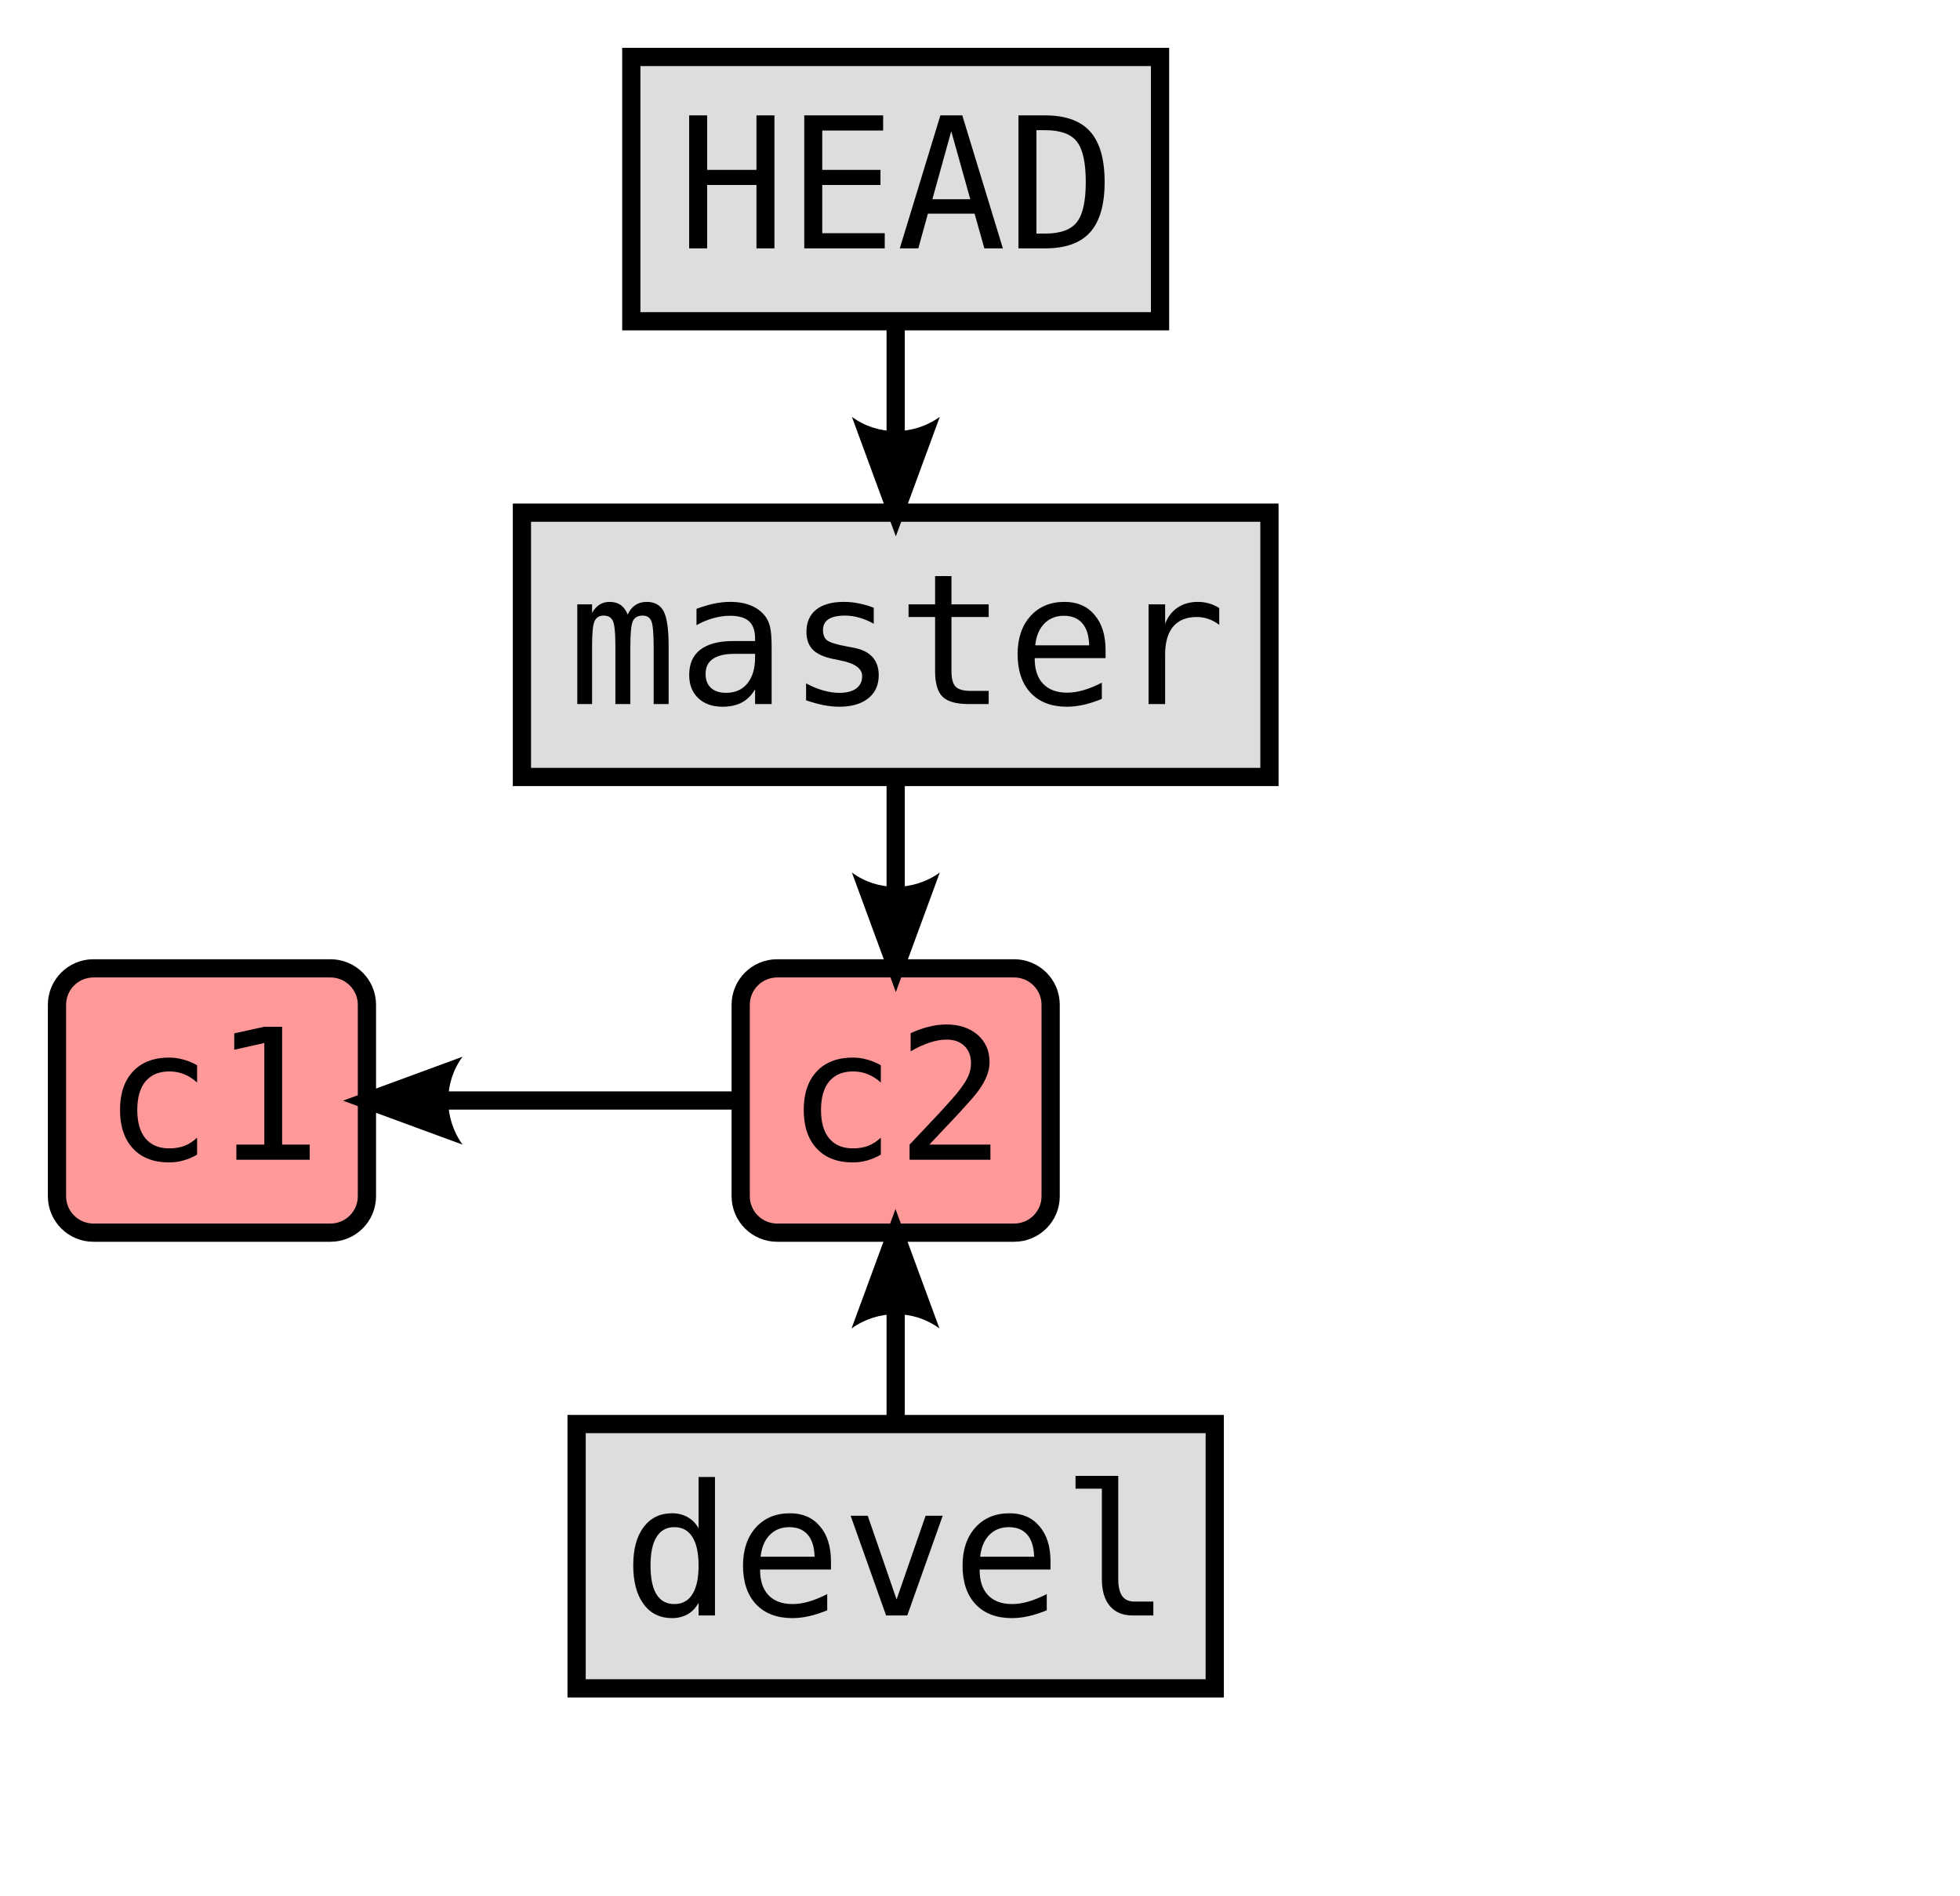
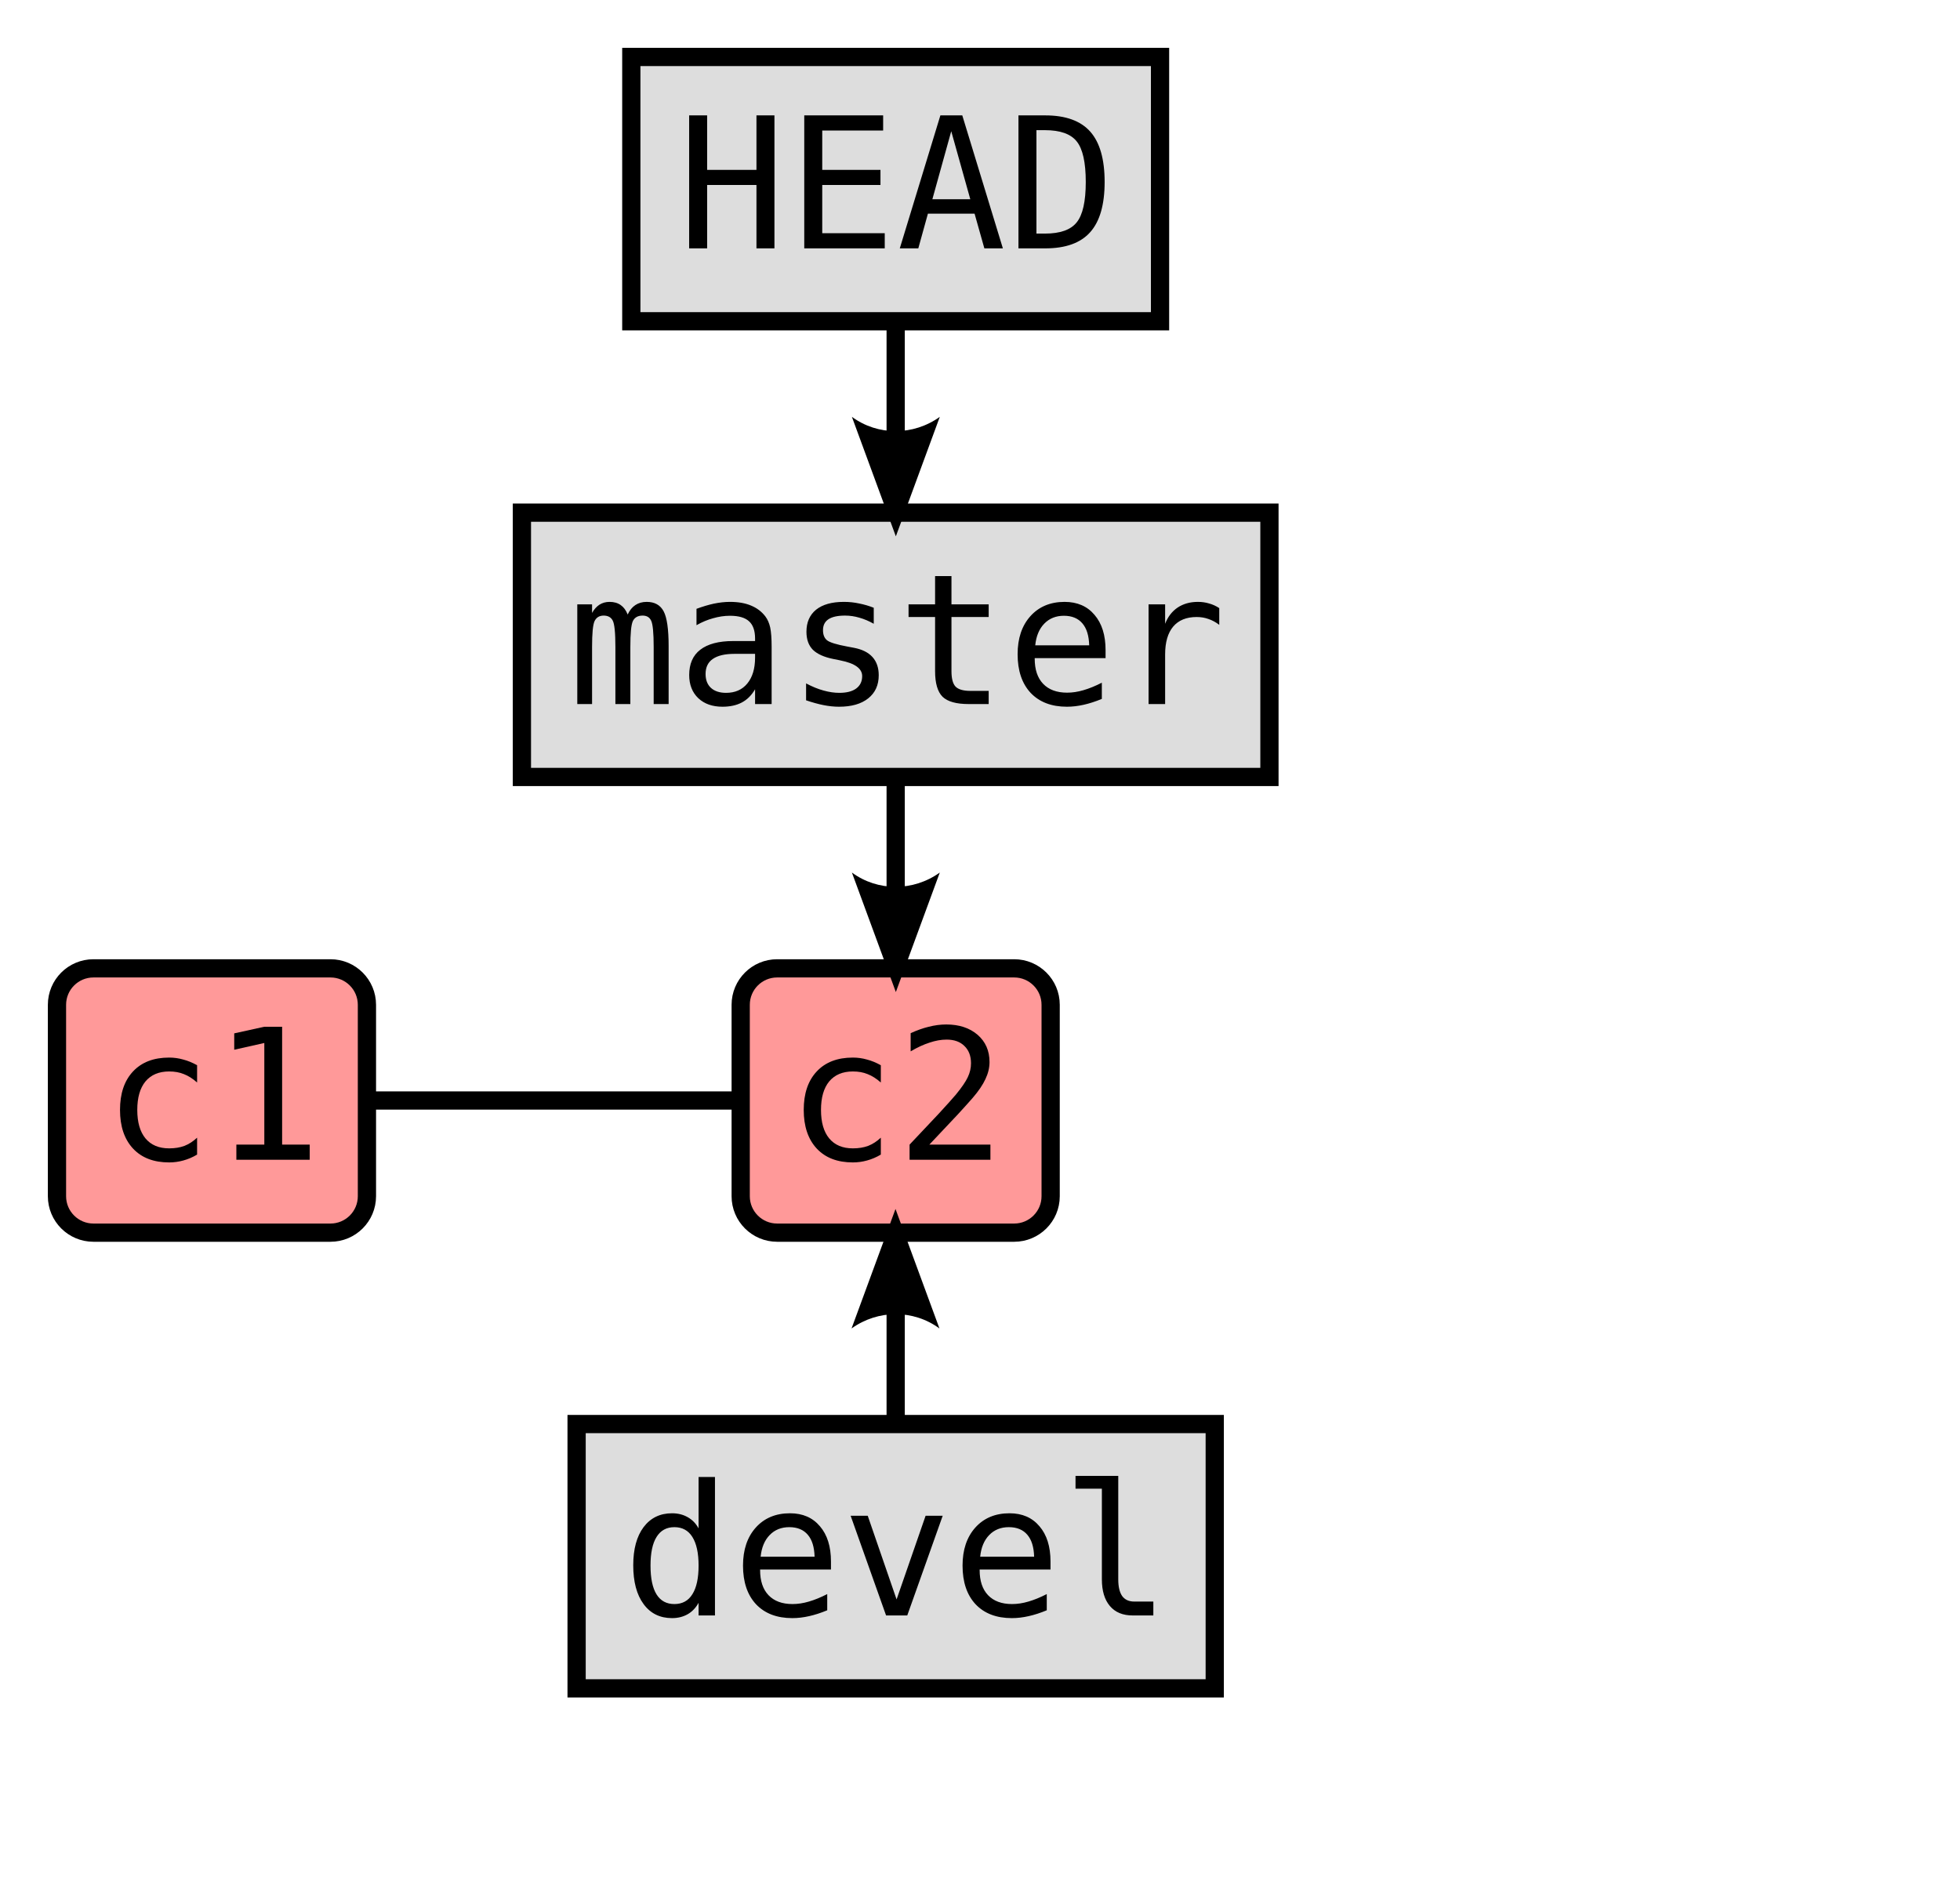
<svg xmlns="http://www.w3.org/2000/svg" width="172" height="166.4" id="svg2" version="1.1">
  <defs id="defs4">
    <marker orient="auto" refY="0.0" refX="0.0" id="Arrow2Mend" style="overflow:visible;">
      <path id="path3786" style="fill-rule:evenodd;stroke-width:0.625;stroke-linejoin:round;" d="M 8.719,4.034 L -2.207,0.016 L 8.719,-4.002 C 6.973,-1.63 6.983,1.616 8.719,4.034 z " transform="scale(0.6) rotate(180) translate(0,0)" />
    </marker>
  </defs>
  <g id="layer1">
    <rect style="fill:#ff9999;stroke:#000000;stroke-width:1.6;stroke-miterlimit:4;stroke-dasharray:none" id="rect2989" width="27.2" height="23.2" x="5" y="85" ry="3.2" />
    <text xml:space="preserve" style="font-size:16px;font-style:normal;font-weight:normal;line-height:125%;letter-spacing:0px;word-spacing:0px;fill:#000000;fill-opacity:1;stroke:none;font-family:DejaVu Sans Mono" x="9" y="101.8" id="text2985">
      <tspan id="tspan2987" x="9" y="101.8">c1</tspan>
    </text>
  </g>
  <g id="layer1">
    <rect style="fill:#ff9999;stroke:#000000;stroke-width:1.6;stroke-miterlimit:4;stroke-dasharray:none" id="rect2989" width="27.2" height="23.2" x="65" y="85" ry="3.2" />
    <text xml:space="preserve" style="font-size:16px;font-style:normal;font-weight:normal;line-height:125%;letter-spacing:0px;word-spacing:0px;fill:#000000;fill-opacity:1;stroke:none;font-family:DejaVu Sans Mono" x="69" y="101.8" id="text2985">
      <tspan id="tspan2987" x="69" y="101.8">c2</tspan>
    </text>
  </g>
-   <g id="layer1">
-     <path style="fill:none;stroke:#000000;stroke-width:1.6;stroke-linecap:butt;stroke-linejoin:miter;stroke-opacity:1;marker-end:url(#Arrow2Mend);stroke-miterlimit:4;stroke-dasharray:none" d="M 64.98,96.6 32.22,96.6" id="path2985" />
-   </g>
+   <line x1="64.98" y1="96.6" x2="32.22" y2="96.6" style="stroke:#000000; stroke-width:1.6; stroke-opacity:1.0" />
  <g id="layer1">
    <rect style="fill:#dddddd;stroke:#000000;stroke-width:1.6;stroke-miterlimit:4;stroke-dasharray:none" id="rect2989" width="65.6" height="23.2" x="45.8" y="45" ry="0" />
    <text xml:space="preserve" style="font-size:16px;font-style:normal;font-weight:normal;line-height:125%;letter-spacing:0px;word-spacing:0px;fill:#000000;fill-opacity:1;stroke:none;font-family:DejaVu Sans Mono" x="49.8" y="61.8" id="text2985">
      <tspan id="tspan2987" x="49.8" y="61.8">master</tspan>
    </text>
  </g>
  <g id="layer1">
    <path style="fill:none;stroke:#000000;stroke-width:1.6;stroke-linecap:butt;stroke-linejoin:miter;stroke-opacity:1;marker-end:url(#Arrow2Mend);stroke-miterlimit:4;stroke-dasharray:none" d="M 78.6,68.24 78.6,84.96" id="path2985" />
  </g>
  <g id="layer1">
    <rect style="fill:#dddddd;stroke:#000000;stroke-width:1.6;stroke-miterlimit:4;stroke-dasharray:none" id="rect2989" width="46.4" height="23.2" x="55.4" y="5" ry="0" />
    <text xml:space="preserve" style="font-size:16px;font-style:normal;font-weight:normal;line-height:125%;letter-spacing:0px;word-spacing:0px;fill:#000000;fill-opacity:1;stroke:none;font-family:DejaVu Sans Mono" x="59.4" y="21.8" id="text2985">
      <tspan id="tspan2987" x="59.4" y="21.8">HEAD</tspan>
    </text>
  </g>
  <g id="layer1">
    <path style="fill:none;stroke:#000000;stroke-width:1.6;stroke-linecap:butt;stroke-linejoin:miter;stroke-opacity:1;marker-end:url(#Arrow2Mend);stroke-miterlimit:4;stroke-dasharray:none" d="M 78.6,28.24 78.6,44.96" id="path2985" />
  </g>
  <g id="layer1">
    <rect style="fill:#dddddd;stroke:#000000;stroke-width:1.6;stroke-miterlimit:4;stroke-dasharray:none" id="rect2989" width="56" height="23.2" x="50.6" y="125" ry="0" />
    <text xml:space="preserve" style="font-size:16px;font-style:normal;font-weight:normal;line-height:125%;letter-spacing:0px;word-spacing:0px;fill:#000000;fill-opacity:1;stroke:none;font-family:DejaVu Sans Mono" x="54.6" y="141.8" id="text2985">
      <tspan id="tspan2987" x="54.6" y="141.8">devel</tspan>
    </text>
  </g>
  <g id="layer1">
    <path style="fill:none;stroke:#000000;stroke-width:1.6;stroke-linecap:butt;stroke-linejoin:miter;stroke-opacity:1;marker-end:url(#Arrow2Mend);stroke-miterlimit:4;stroke-dasharray:none" d="M 78.6,124.96 78.6,108.24" id="path2985" />
  </g>
</svg>
